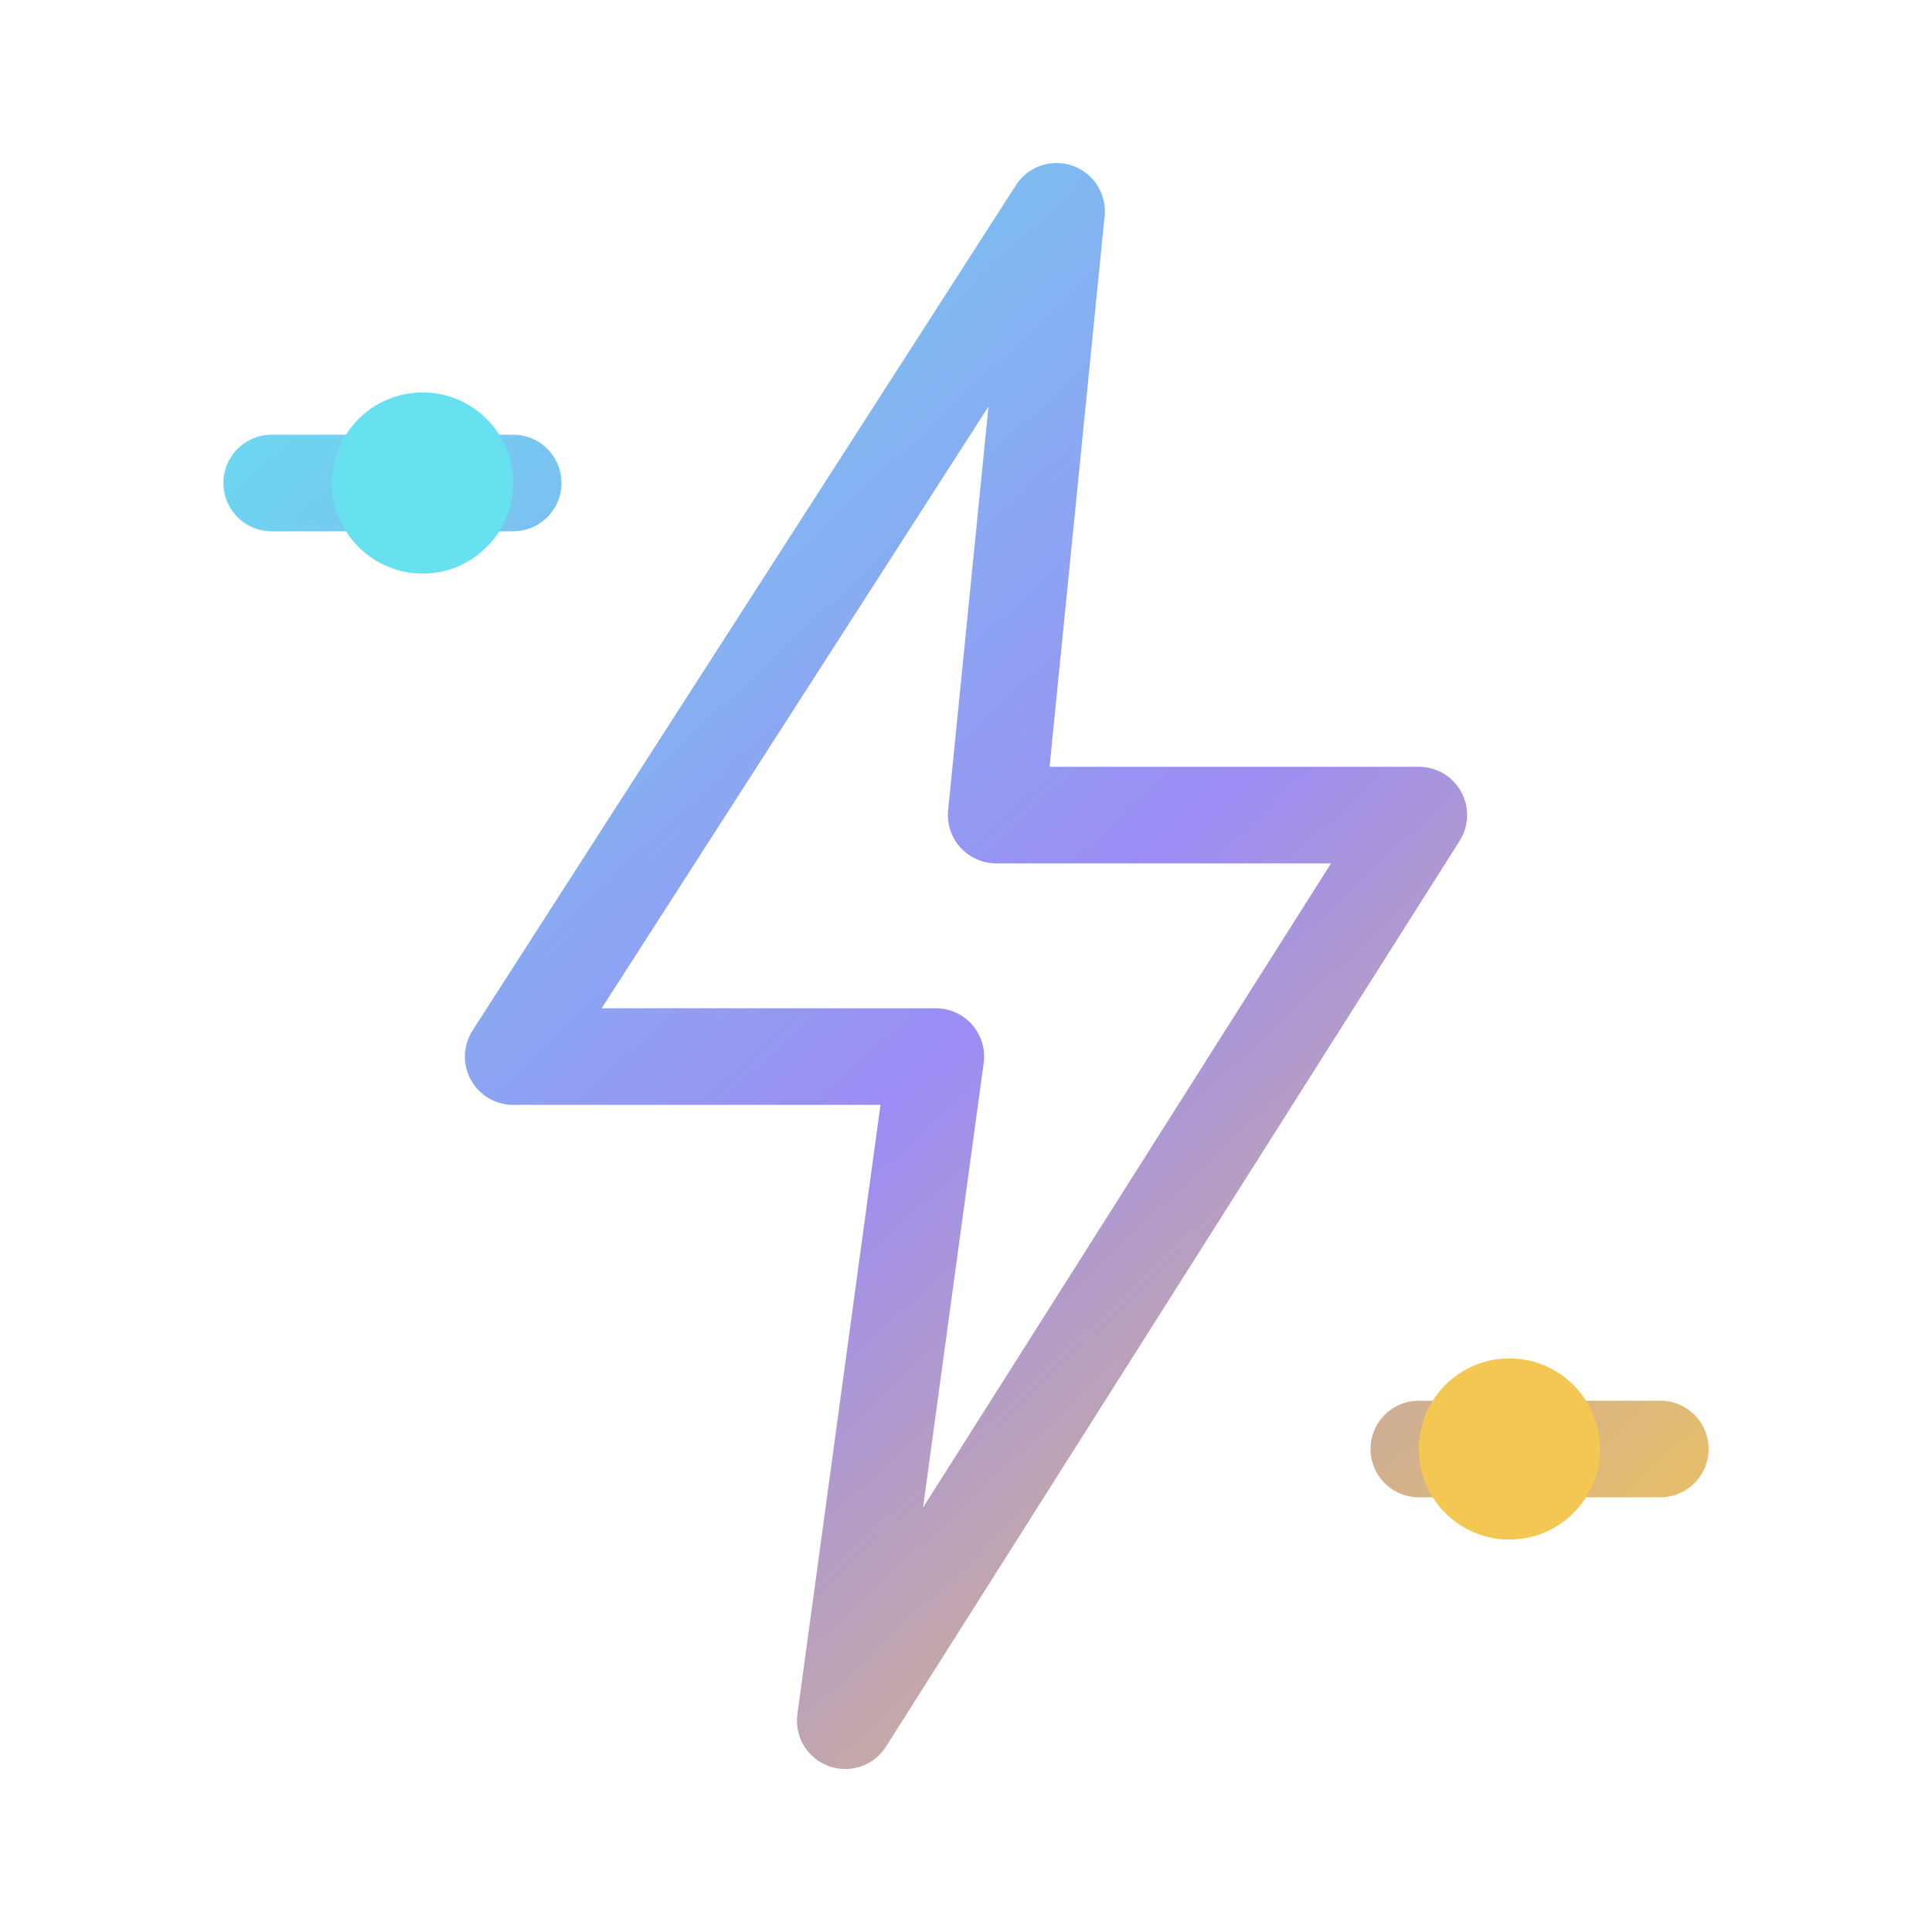
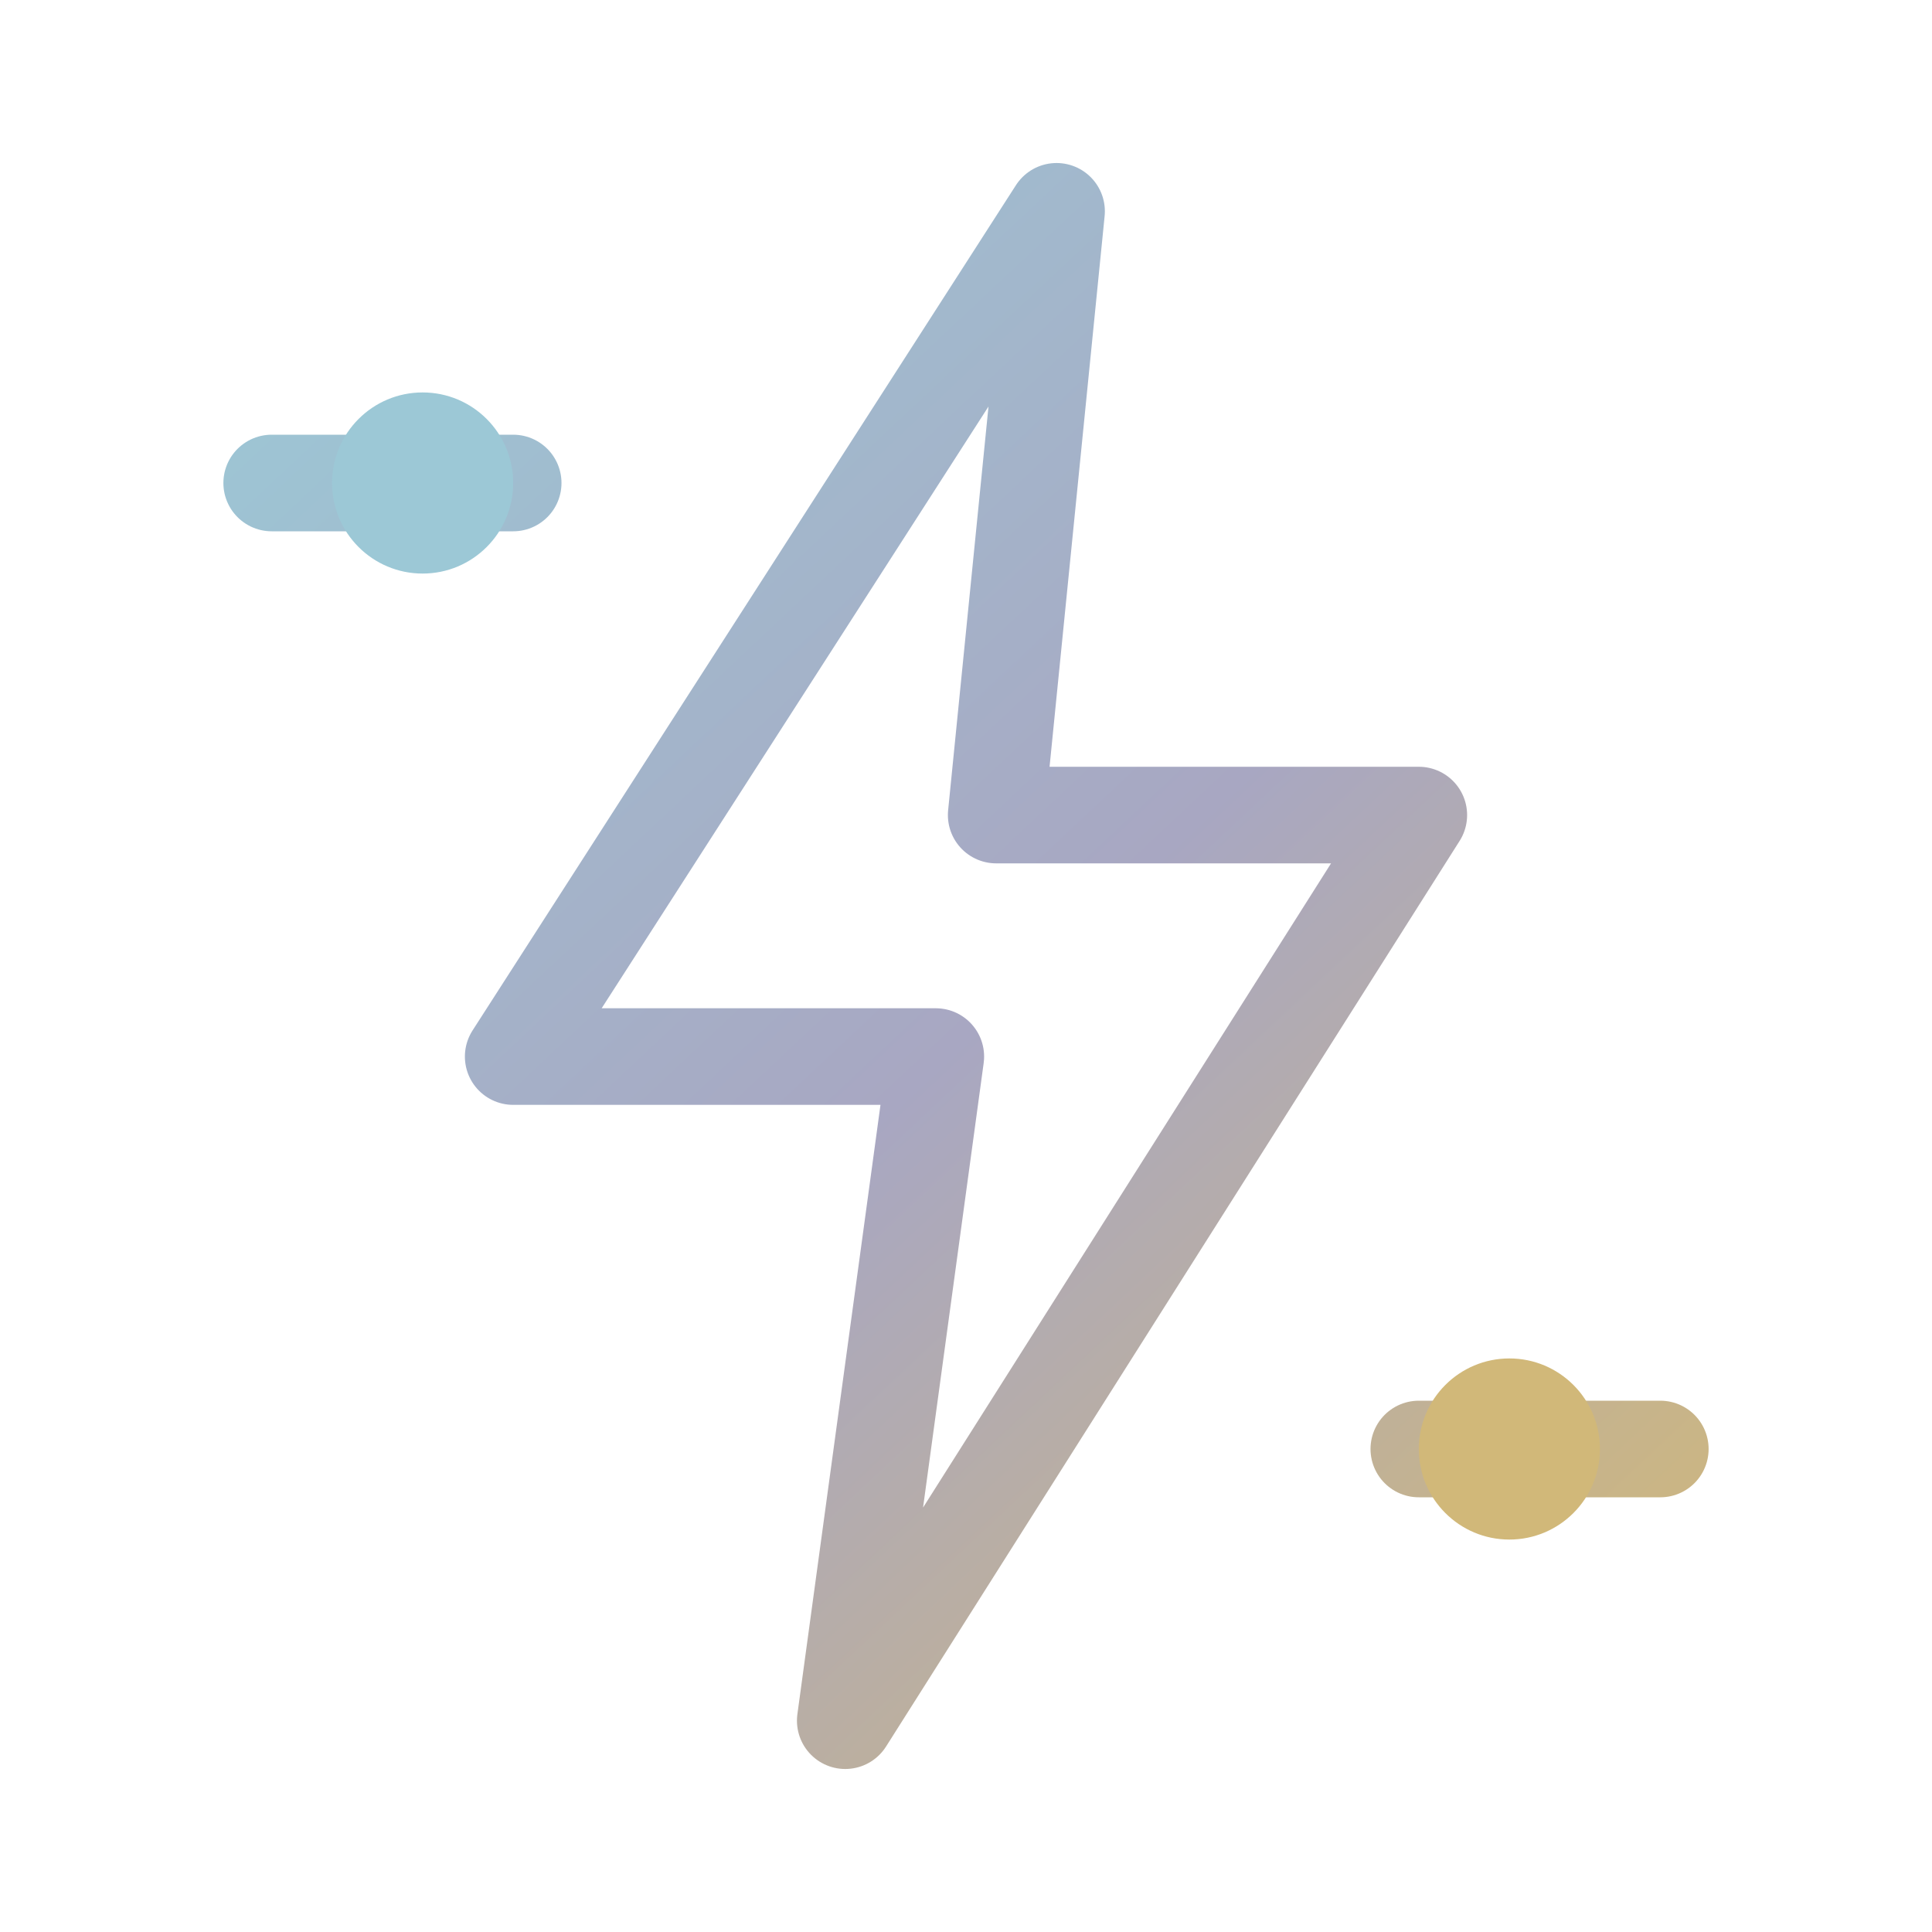
<svg xmlns="http://www.w3.org/2000/svg" viewBox="0 0 64 64" fill="none">
  <defs>
    <linearGradient id="g" x1="9" y1="8" x2="55" y2="57" gradientUnits="userSpaceOnUse">
-       <stop stop-color="#67E0EF" />
-       <stop offset=".52" stop-color="#9C8CF4" />
-       <stop offset="1" stop-color="#F3C751" />
+       <stop stop-color="#9CC8D6" />
+       <stop offset=".52" stop-color="#A8A7C2" />
+       <stop offset="1" stop-color="#D1B879" />
    </linearGradient>
  </defs>
  <g stroke="url(#g)" stroke-width="3.2" stroke-linecap="round" stroke-linejoin="round">
    <path d="m35 7-18 28h14l-3 22 19-30H33l2-20ZM9 16h8m30 32h8" />
  </g>
-   <circle cx="14" cy="16" r="3" fill="#67E0EF" />
-   <circle cx="50" cy="48" r="3" fill="#F3C751" />
+   <circle cx="14" cy="16" r="3" fill="#9CC8D6" />
+   <circle cx="50" cy="48" r="3" fill="#D1B879" />
</svg>
